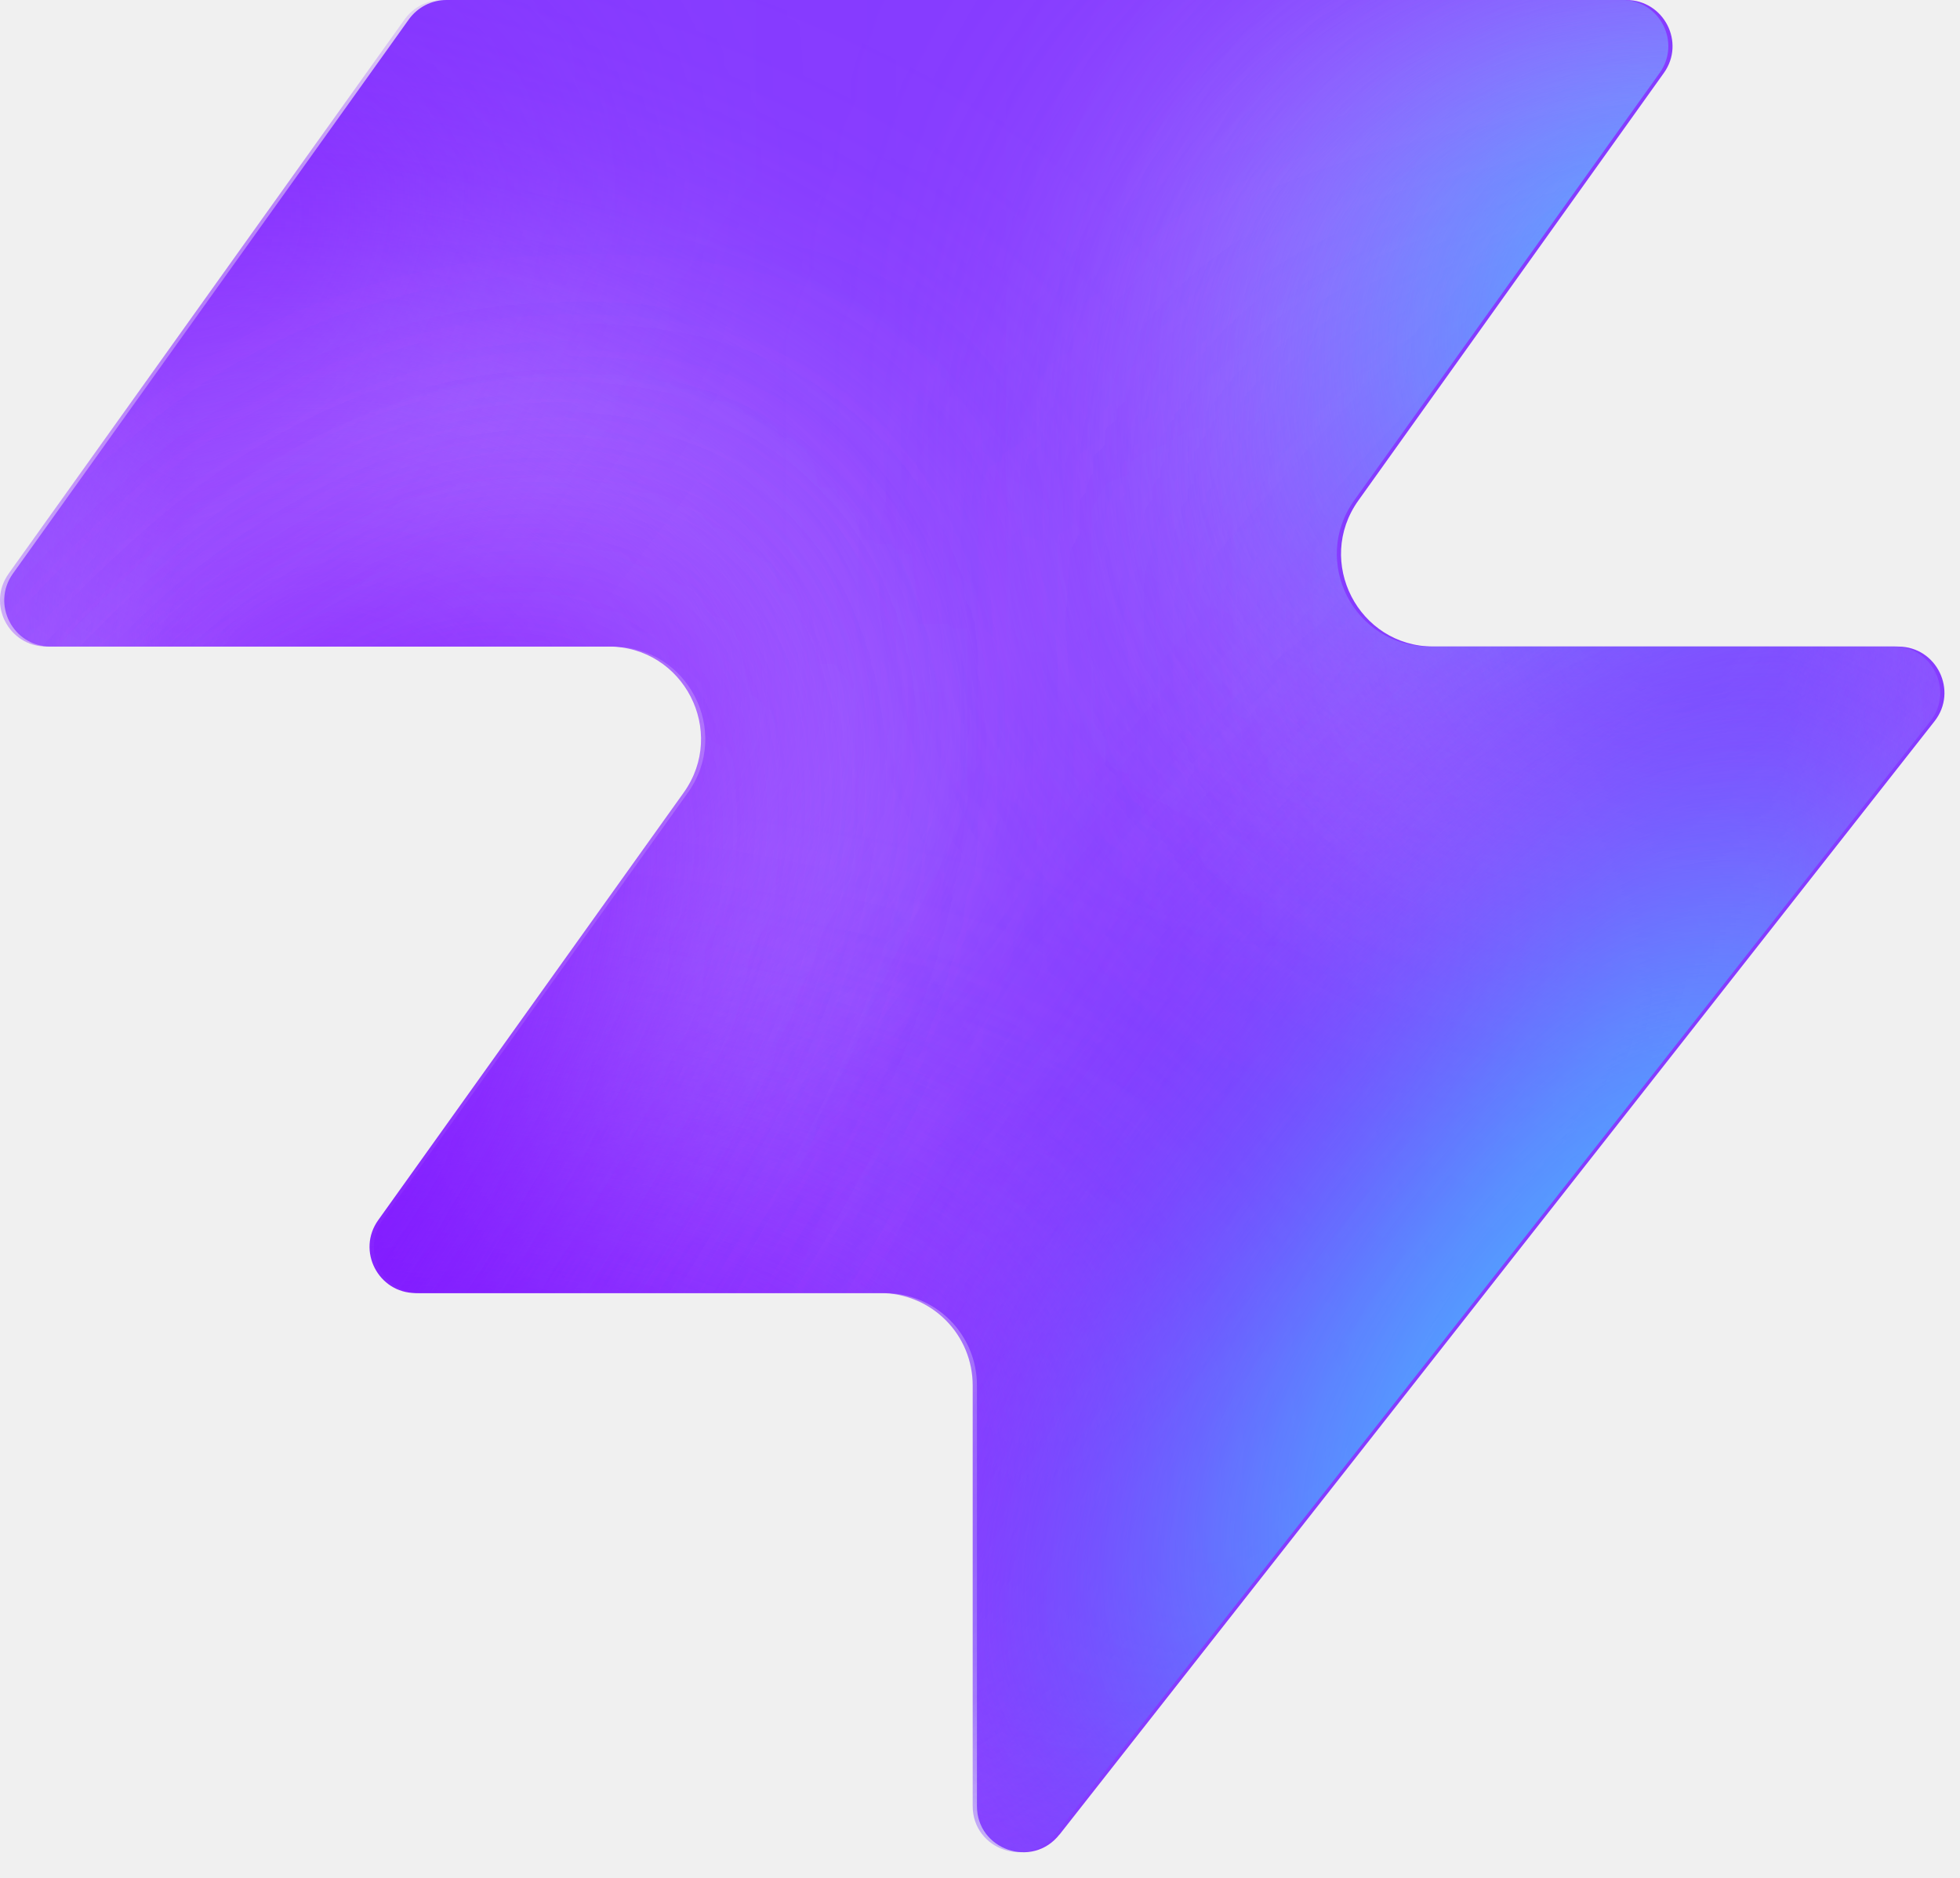
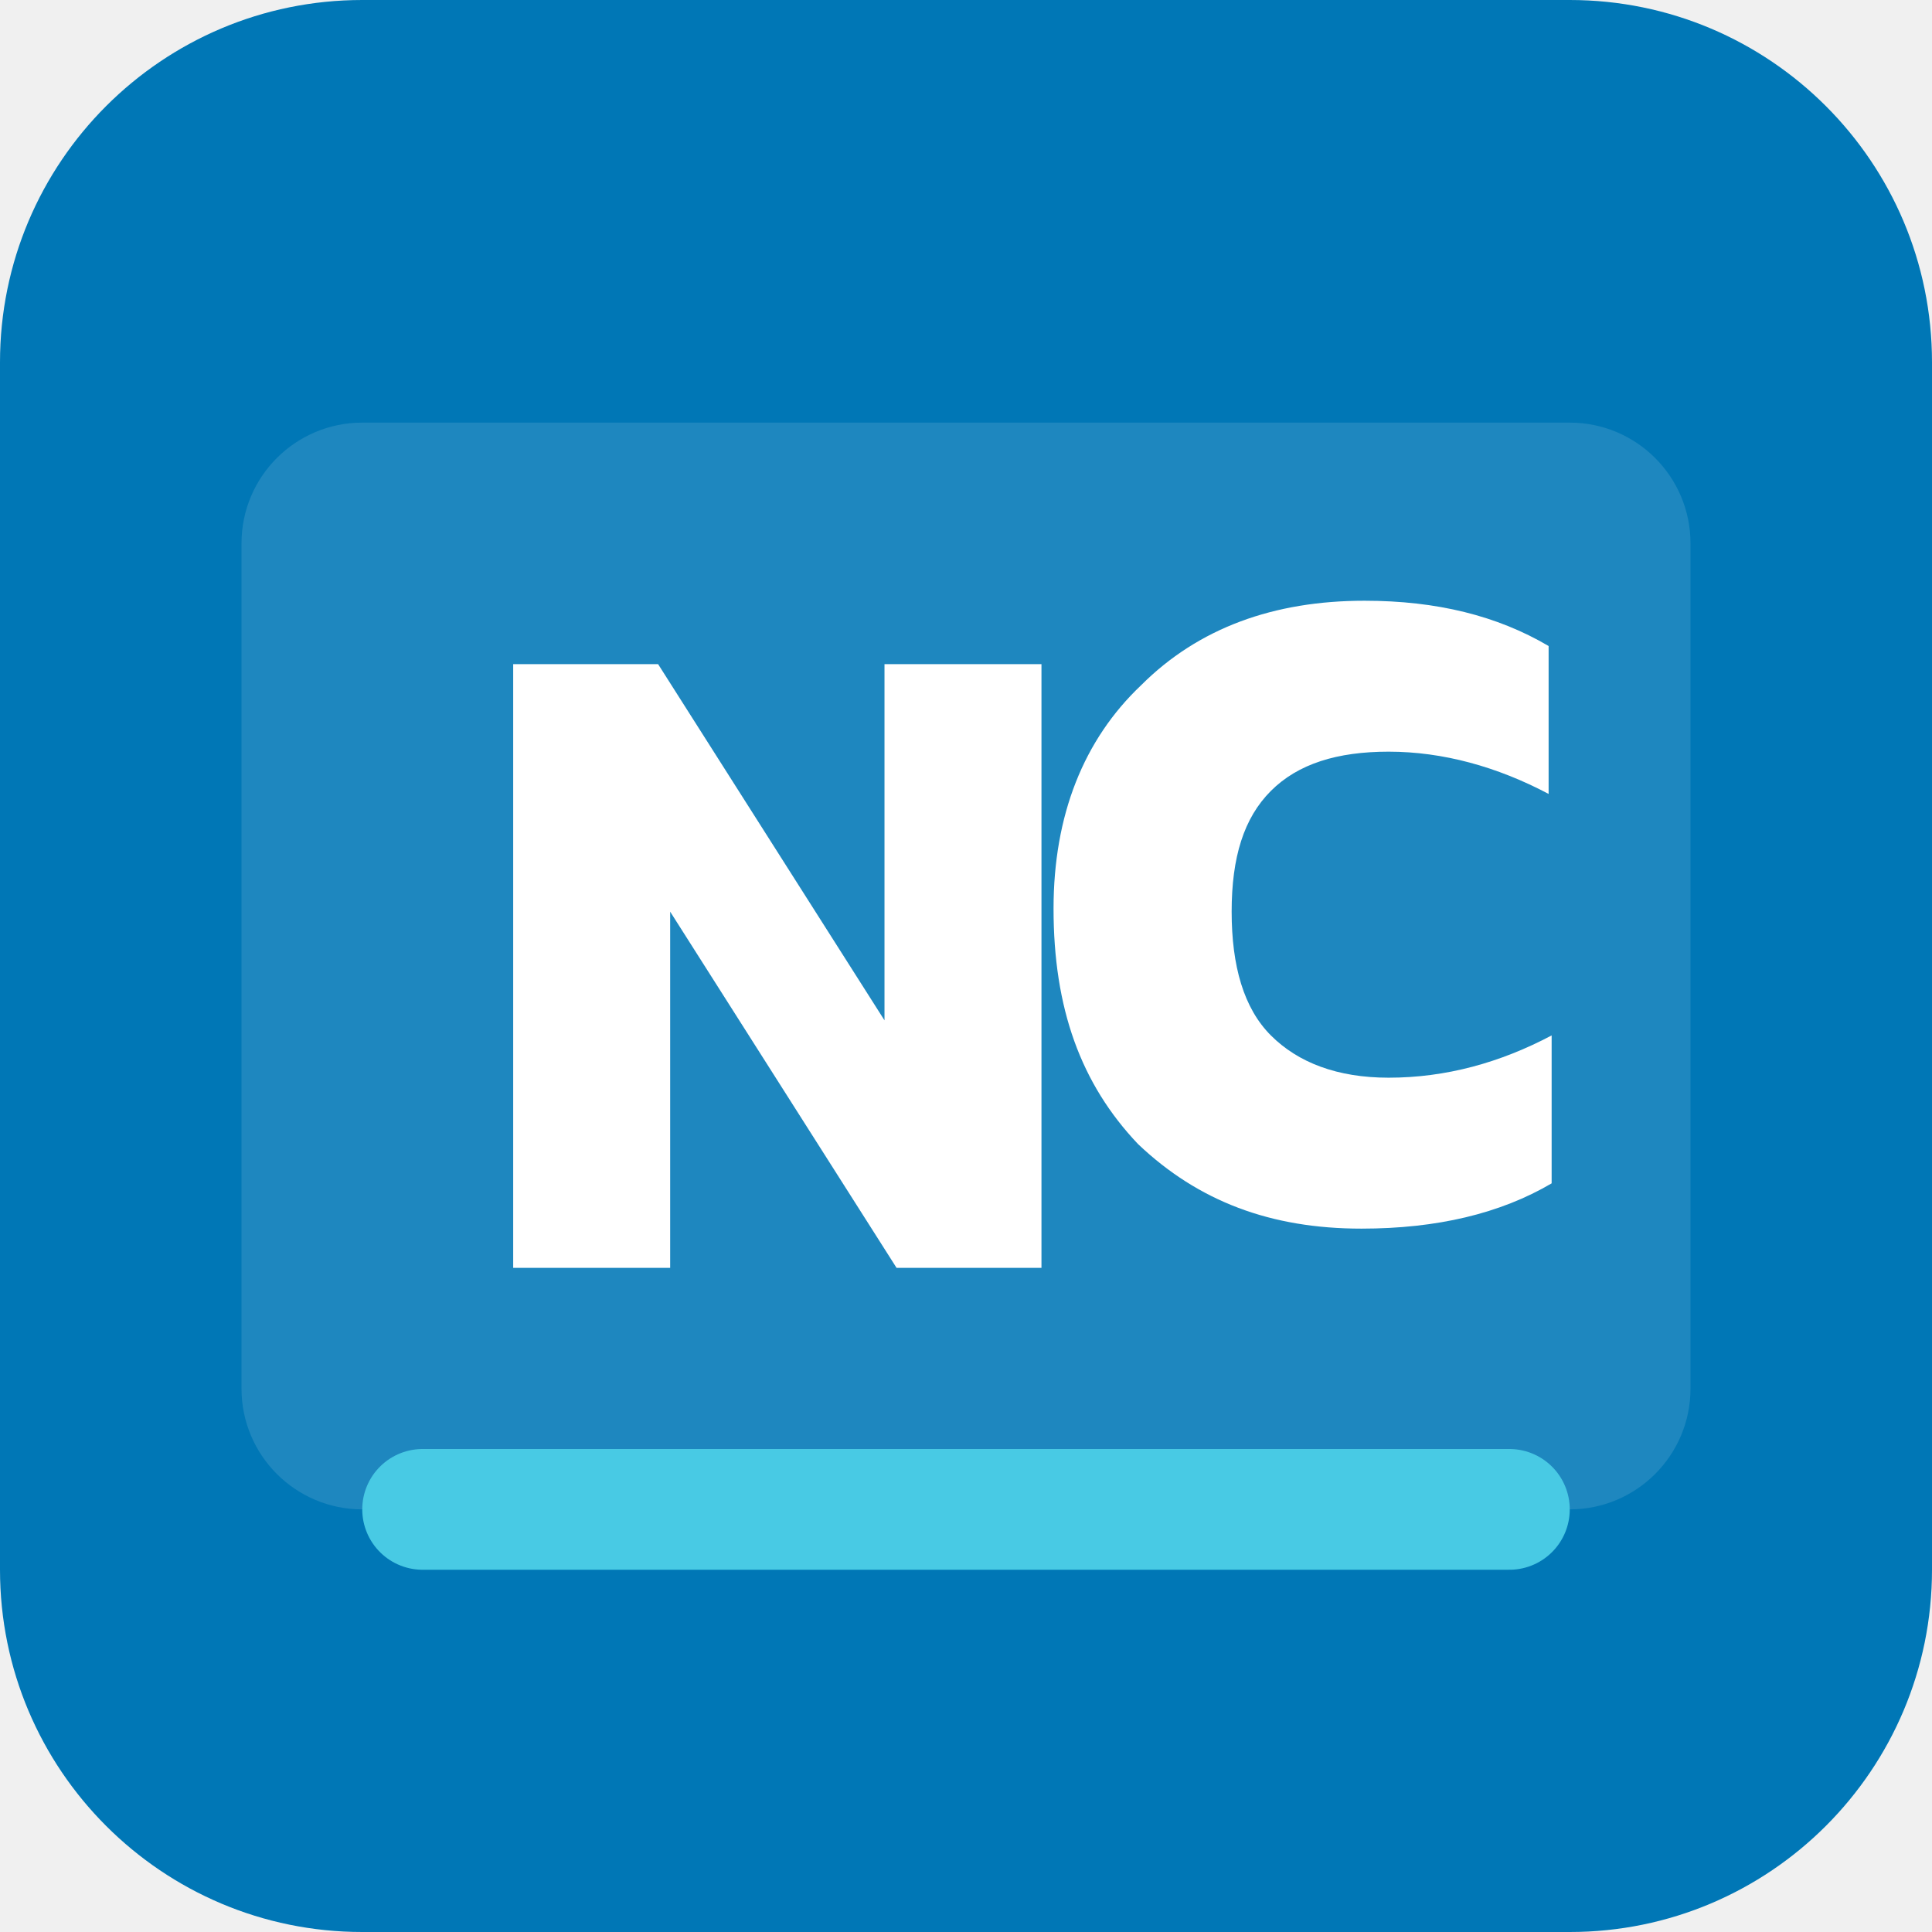
- <svg xmlns="http://www.w3.org/2000/svg" width="48" height="46" fill="none" viewBox="0 0 48 46">
-   <path fill="#863bff" d="M25.946 44.938c-.664.845-2.021.375-2.021-.698V33.937a2.26 2.26 0 0 0-2.262-2.262H10.287c-.92 0-1.456-1.04-.92-1.788l7.48-10.471c1.07-1.497 0-3.578-1.842-3.578H1.237c-.92 0-1.456-1.04-.92-1.788L10.013.474c.214-.297.556-.474.92-.474h28.894c.92 0 1.456 1.04.92 1.788l-7.48 10.471c-1.07 1.498 0 3.579 1.842 3.579h11.377c.943 0 1.473 1.088.89 1.83L25.947 44.94z" style="fill:#863bff;fill:color(display-p3 .525 .23 1);fill-opacity:1" />
-   <mask id="a" width="48" height="46" x="0" y="0" maskUnits="userSpaceOnUse" style="mask-type:alpha">
-     <path fill="#000" d="M25.842 44.938c-.664.844-2.021.375-2.021-.698V33.937a2.26 2.26 0 0 0-2.262-2.262H10.183c-.92 0-1.456-1.04-.92-1.788l7.48-10.471c1.07-1.498 0-3.579-1.842-3.579H1.133c-.92 0-1.456-1.04-.92-1.787L9.91.473c.214-.297.556-.474.92-.474h28.894c.92 0 1.456 1.04.92 1.788l-7.48 10.471c-1.07 1.498 0 3.578 1.842 3.578h11.377c.943 0 1.473 1.088.89 1.832L25.843 44.94z" style="fill:#000;fill-opacity:1" />
-   </mask>
-   <g mask="url(#a)">
-     <g filter="url(#b)">
-       <ellipse cx="5.508" cy="14.704" fill="#ede6ff" rx="5.508" ry="14.704" style="fill:#ede6ff;fill:color(display-p3 .927 .903 1);fill-opacity:1" transform="matrix(.00324 1 1 -.00324 -4.47 31.516)" />
-     </g>
-     <g filter="url(#c)">
-       <ellipse cx="10.399" cy="29.851" fill="#ede6ff" rx="10.399" ry="29.851" style="fill:#ede6ff;fill:color(display-p3 .927 .903 1);fill-opacity:1" transform="matrix(.00324 1 1 -.00324 -39.328 7.883)" />
-     </g>
-     <g filter="url(#d)">
-       <ellipse cx="5.508" cy="30.487" fill="#7e14ff" rx="5.508" ry="30.487" style="fill:#7e14ff;fill:color(display-p3 .492 .077 1);fill-opacity:1" transform="rotate(89.814 -25.913 -14.639)scale(1 -1)" />
-     </g>
-     <g filter="url(#e)">
-       <ellipse cx="5.508" cy="30.599" fill="#7e14ff" rx="5.508" ry="30.599" style="fill:#7e14ff;fill:color(display-p3 .492 .077 1);fill-opacity:1" transform="rotate(89.814 -32.644 -3.334)scale(1 -1)" />
-     </g>
-     <g filter="url(#f)">
-       <ellipse cx="5.508" cy="30.599" fill="#7e14ff" rx="5.508" ry="30.599" style="fill:#7e14ff;fill:color(display-p3 .492 .077 1);fill-opacity:1" transform="matrix(.00324 1 1 -.00324 -34.34 30.47)" />
-     </g>
-     <g filter="url(#g)">
-       <ellipse cx="14.072" cy="22.078" fill="#ede6ff" rx="14.072" ry="22.078" style="fill:#ede6ff;fill:color(display-p3 .927 .903 1);fill-opacity:1" transform="rotate(93.35 24.506 48.493)scale(-1 1)" />
-     </g>
-     <g filter="url(#h)">
-       <ellipse cx="3.47" cy="21.501" fill="#7e14ff" rx="3.47" ry="21.501" style="fill:#7e14ff;fill:color(display-p3 .492 .077 1);fill-opacity:1" transform="rotate(89.009 28.708 47.59)scale(-1 1)" />
-     </g>
-     <g filter="url(#i)">
-       <ellipse cx="3.47" cy="21.501" fill="#7e14ff" rx="3.47" ry="21.501" style="fill:#7e14ff;fill:color(display-p3 .492 .077 1);fill-opacity:1" transform="rotate(89.009 28.708 47.59)scale(-1 1)" />
-     </g>
-     <g filter="url(#j)">
-       <ellipse cx=".387" cy="8.972" fill="#7e14ff" rx="4.407" ry="29.108" style="fill:#7e14ff;fill:color(display-p3 .492 .077 1);fill-opacity:1" transform="rotate(39.51 .387 8.972)" />
-     </g>
-     <g filter="url(#k)">
-       <ellipse cx="47.523" cy="-6.092" fill="#7e14ff" rx="4.407" ry="29.108" style="fill:#7e14ff;fill:color(display-p3 .492 .077 1);fill-opacity:1" transform="rotate(37.892 47.523 -6.092)" />
-     </g>
-     <g filter="url(#l)">
-       <ellipse cx="41.412" cy="6.333" fill="#47bfff" rx="5.971" ry="9.665" style="fill:#47bfff;fill:color(display-p3 .28 .748 1);fill-opacity:1" transform="rotate(37.892 41.412 6.333)" />
-     </g>
-     <g filter="url(#m)">
-       <ellipse cx="-1.879" cy="38.332" fill="#7e14ff" rx="4.407" ry="29.108" style="fill:#7e14ff;fill:color(display-p3 .492 .077 1);fill-opacity:1" transform="rotate(37.892 -1.88 38.332)" />
-     </g>
-     <g filter="url(#n)">
-       <ellipse cx="-1.879" cy="38.332" fill="#7e14ff" rx="4.407" ry="29.108" style="fill:#7e14ff;fill:color(display-p3 .492 .077 1);fill-opacity:1" transform="rotate(37.892 -1.88 38.332)" />
-     </g>
-     <g filter="url(#o)">
-       <ellipse cx="35.651" cy="29.907" fill="#7e14ff" rx="4.407" ry="29.108" style="fill:#7e14ff;fill:color(display-p3 .492 .077 1);fill-opacity:1" transform="rotate(37.892 35.651 29.907)" />
-     </g>
-     <g filter="url(#p)">
-       <ellipse cx="38.418" cy="32.4" fill="#47bfff" rx="5.971" ry="15.297" style="fill:#47bfff;fill:color(display-p3 .28 .748 1);fill-opacity:1" transform="rotate(37.892 38.418 32.4)" />
-     </g>
-   </g>
-   <defs>
-     <filter id="b" width="60.045" height="41.654" x="-19.77" y="16.149" color-interpolation-filters="sRGB" filterUnits="userSpaceOnUse">
-       <feFlood flood-opacity="0" result="BackgroundImageFix" />
-       <feBlend in="SourceGraphic" in2="BackgroundImageFix" result="shape" />
-       <feGaussianBlur result="effect1_foregroundBlur_2002_17158" stdDeviation="7.659" />
-     </filter>
-     <filter id="c" width="90.34" height="51.437" x="-54.613" y="-7.533" color-interpolation-filters="sRGB" filterUnits="userSpaceOnUse">
-       <feFlood flood-opacity="0" result="BackgroundImageFix" />
-       <feBlend in="SourceGraphic" in2="BackgroundImageFix" result="shape" />
-       <feGaussianBlur result="effect1_foregroundBlur_2002_17158" stdDeviation="7.659" />
-     </filter>
-     <filter id="d" width="79.355" height="29.4" x="-49.64" y="2.03" color-interpolation-filters="sRGB" filterUnits="userSpaceOnUse">
-       <feFlood flood-opacity="0" result="BackgroundImageFix" />
-       <feBlend in="SourceGraphic" in2="BackgroundImageFix" result="shape" />
-       <feGaussianBlur result="effect1_foregroundBlur_2002_17158" stdDeviation="4.596" />
-     </filter>
-     <filter id="e" width="79.579" height="29.4" x="-45.045" y="20.029" color-interpolation-filters="sRGB" filterUnits="userSpaceOnUse">
-       <feFlood flood-opacity="0" result="BackgroundImageFix" />
-       <feBlend in="SourceGraphic" in2="BackgroundImageFix" result="shape" />
-       <feGaussianBlur result="effect1_foregroundBlur_2002_17158" stdDeviation="4.596" />
-     </filter>
-     <filter id="f" width="79.579" height="29.4" x="-43.513" y="21.178" color-interpolation-filters="sRGB" filterUnits="userSpaceOnUse">
-       <feFlood flood-opacity="0" result="BackgroundImageFix" />
-       <feBlend in="SourceGraphic" in2="BackgroundImageFix" result="shape" />
-       <feGaussianBlur result="effect1_foregroundBlur_2002_17158" stdDeviation="4.596" />
-     </filter>
-     <filter id="g" width="74.749" height="58.852" x="15.756" y="-17.901" color-interpolation-filters="sRGB" filterUnits="userSpaceOnUse">
-       <feFlood flood-opacity="0" result="BackgroundImageFix" />
-       <feBlend in="SourceGraphic" in2="BackgroundImageFix" result="shape" />
-       <feGaussianBlur result="effect1_foregroundBlur_2002_17158" stdDeviation="7.659" />
-     </filter>
-     <filter id="h" width="61.377" height="25.362" x="23.548" y="2.284" color-interpolation-filters="sRGB" filterUnits="userSpaceOnUse">
-       <feFlood flood-opacity="0" result="BackgroundImageFix" />
-       <feBlend in="SourceGraphic" in2="BackgroundImageFix" result="shape" />
-       <feGaussianBlur result="effect1_foregroundBlur_2002_17158" stdDeviation="4.596" />
-     </filter>
-     <filter id="i" width="61.377" height="25.362" x="23.548" y="2.284" color-interpolation-filters="sRGB" filterUnits="userSpaceOnUse">
-       <feFlood flood-opacity="0" result="BackgroundImageFix" />
-       <feBlend in="SourceGraphic" in2="BackgroundImageFix" result="shape" />
-       <feGaussianBlur result="effect1_foregroundBlur_2002_17158" stdDeviation="4.596" />
-     </filter>
-     <filter id="j" width="56.045" height="63.649" x="-27.636" y="-22.853" color-interpolation-filters="sRGB" filterUnits="userSpaceOnUse">
-       <feFlood flood-opacity="0" result="BackgroundImageFix" />
-       <feBlend in="SourceGraphic" in2="BackgroundImageFix" result="shape" />
-       <feGaussianBlur result="effect1_foregroundBlur_2002_17158" stdDeviation="4.596" />
-     </filter>
-     <filter id="k" width="54.814" height="64.646" x="20.116" y="-38.415" color-interpolation-filters="sRGB" filterUnits="userSpaceOnUse">
-       <feFlood flood-opacity="0" result="BackgroundImageFix" />
-       <feBlend in="SourceGraphic" in2="BackgroundImageFix" result="shape" />
-       <feGaussianBlur result="effect1_foregroundBlur_2002_17158" stdDeviation="4.596" />
-     </filter>
-     <filter id="l" width="33.541" height="35.313" x="24.641" y="-11.323" color-interpolation-filters="sRGB" filterUnits="userSpaceOnUse">
-       <feFlood flood-opacity="0" result="BackgroundImageFix" />
-       <feBlend in="SourceGraphic" in2="BackgroundImageFix" result="shape" />
-       <feGaussianBlur result="effect1_foregroundBlur_2002_17158" stdDeviation="4.596" />
-     </filter>
-     <filter id="m" width="54.814" height="64.646" x="-29.286" y="6.009" color-interpolation-filters="sRGB" filterUnits="userSpaceOnUse">
-       <feFlood flood-opacity="0" result="BackgroundImageFix" />
-       <feBlend in="SourceGraphic" in2="BackgroundImageFix" result="shape" />
-       <feGaussianBlur result="effect1_foregroundBlur_2002_17158" stdDeviation="4.596" />
-     </filter>
-     <filter id="n" width="54.814" height="64.646" x="-29.286" y="6.009" color-interpolation-filters="sRGB" filterUnits="userSpaceOnUse">
-       <feFlood flood-opacity="0" result="BackgroundImageFix" />
-       <feBlend in="SourceGraphic" in2="BackgroundImageFix" result="shape" />
-       <feGaussianBlur result="effect1_foregroundBlur_2002_17158" stdDeviation="4.596" />
-     </filter>
-     <filter id="o" width="54.814" height="64.646" x="8.244" y="-2.416" color-interpolation-filters="sRGB" filterUnits="userSpaceOnUse">
-       <feFlood flood-opacity="0" result="BackgroundImageFix" />
-       <feBlend in="SourceGraphic" in2="BackgroundImageFix" result="shape" />
-       <feGaussianBlur result="effect1_foregroundBlur_2002_17158" stdDeviation="4.596" />
-     </filter>
-     <filter id="p" width="39.409" height="43.623" x="18.713" y="10.588" color-interpolation-filters="sRGB" filterUnits="userSpaceOnUse">
-       <feFlood flood-opacity="0" result="BackgroundImageFix" />
-       <feBlend in="SourceGraphic" in2="BackgroundImageFix" result="shape" />
-       <feGaussianBlur result="effect1_foregroundBlur_2002_17158" stdDeviation="4.596" />
-     </filter>
-   </defs>
+ <svg xmlns="http://www.w3.org/2000/svg" viewBox="0 0 64 64" role="img" aria-label="NCYU">
+   <rect width="64" height="64" rx="12" fill="#0077b6" />
+   <path d="M12 14h40a4 4 0 0 1 4 4v28a4 4 0 0 1-4 4H12a4 4 0 0 1-4-4V18a4 4 0 0 1 4-4Z" fill="#fff" opacity=".12" />
+   <path d="M17 42V22h4.8l7.5 11.8V22h5.2v20h-4.8l-7.5-11.8V42H17Zm20.7-4.1c-1.9-2-2.8-4.5-2.8-7.8 0-3.1 1-5.6 2.9-7.4 1.9-1.9 4.4-2.8 7.4-2.8 2.4 0 4.4.5 6.1 1.5v4.9c-1.7-.9-3.5-1.4-5.3-1.4-1.7 0-3 .4-3.9 1.3-.9.9-1.3 2.2-1.3 4s.4 3.2 1.3 4.1c.9.9 2.2 1.4 3.9 1.4 1.9 0 3.7-.5 5.4-1.4v4.9c-1.7 1-3.8 1.5-6.3 1.5-3 0-5.4-.9-7.4-2.8Z" fill="#fff" />
+   <path d="M14 50h36" stroke="#48cae4" stroke-width="4" stroke-linecap="round" />
</svg>
